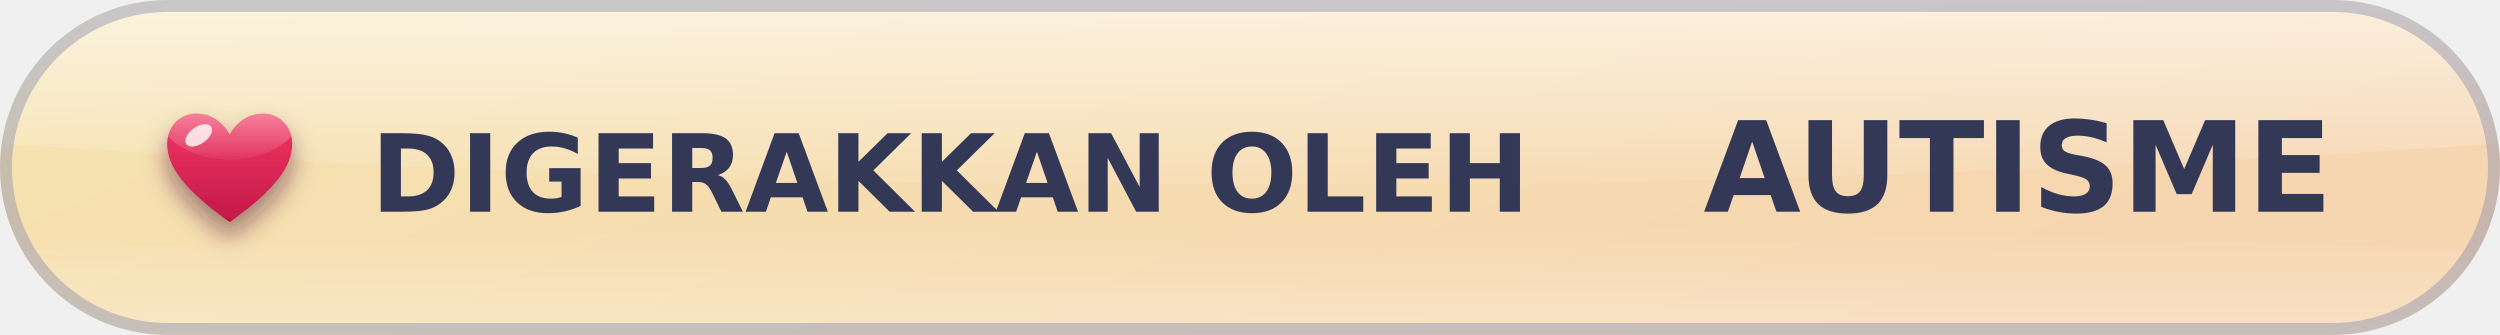
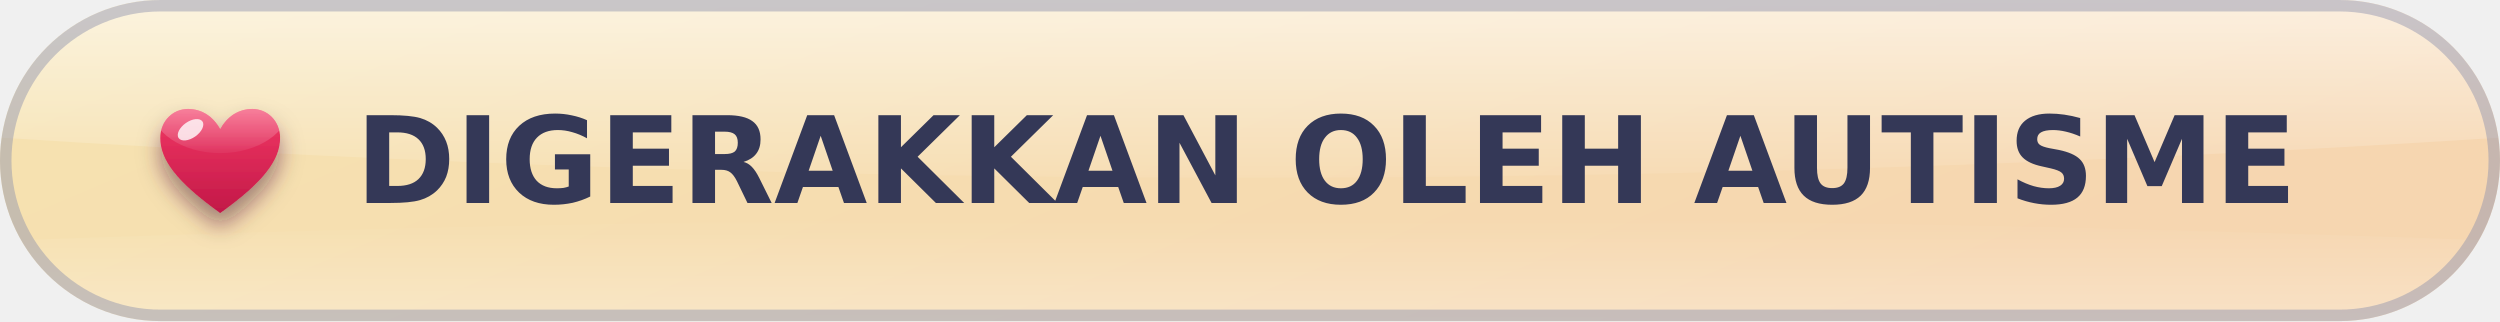
- <svg xmlns="http://www.w3.org/2000/svg" width="209" height="28" viewBox="0 0 209 28" role="img" aria-label="Digerakkan oleh autisme" xml:lang="id">
+ <svg xmlns="http://www.w3.org/2000/svg" width="218" height="28" viewBox="0 0 218 28" role="img" aria-label="Digerakkan oleh autisme" xml:lang="id">
  <defs>
    <linearGradient id="holo" x1="0" y1="0" x2="1" y2="0.3">
      <stop offset="0" stop-color="#f7e0a0" stop-opacity="0.8">
        <animate attributeName="stop-color" dur="15s" repeatCount="indefinite" keyTimes="0;0.2;0.4;0.6;0.8;1" values="#f7e0a0;#f8cfa0;#f4b9aa;#efbfd0;#d6c6ee;#f7e0a0" />
      </stop>
      <stop offset="1" stop-color="#f8cfa0" stop-opacity="0.8">
        <animate attributeName="stop-color" dur="15s" repeatCount="indefinite" keyTimes="0;0.2;0.4;0.6;0.8;1" values="#f8cfa0;#f4b9aa;#efbfd0;#d6c6ee;#f7e0a0;#f8cfa0" />
      </stop>
    </linearGradient>
    <linearGradient id="sheen" x1="0" y1="0" x2="1" y2="0">
      <stop offset="0" stop-color="#fff" stop-opacity="0" />
      <stop offset="0.5" stop-color="#fff" stop-opacity="0.5" />
      <stop offset="1" stop-color="#fff" stop-opacity="0" />
    </linearGradient>
    <linearGradient id="bgloss" x1="0" y1="0" x2="0" y2="1">
      <stop offset="0" stop-color="#fff" stop-opacity="0.6" />
      <stop offset="1" stop-color="#fff" stop-opacity="0.06" />
    </linearGradient>
    <linearGradient id="bglow" x1="0" y1="0" x2="0" y2="1">
      <stop offset="0" stop-color="#fff" stop-opacity="0" />
      <stop offset="1" stop-color="#fff" stop-opacity="0.28" />
    </linearGradient>
    <linearGradient id="hfill" x1="0" y1="0" x2="0" y2="1">
      <stop offset="0" stop-color="#f23864" />
      <stop offset="1" stop-color="#c21848" />
    </linearGradient>
    <linearGradient id="hgloss" x1="0" y1="0" x2="0" y2="1">
      <stop offset="0" stop-color="#fff" stop-opacity="0.7" />
      <stop offset="1" stop-color="#fff" stop-opacity="0.05" />
    </linearGradient>
    <filter id="hshadow" x="-50%" y="-50%" width="200%" height="220%" color-interpolation-filters="sRGB">
      <feDropShadow dx="0" dy="2.2" stdDeviation="1.8" flood-color="#4d1837" flood-opacity="0.5" />
    </filter>
    <path id="heart" d="M12 20.5C5 15.5 2.5 12 2.5 8.6C2.5 5.9 4.5 4 6.9 4C9.1 4 10.9 5.2 12 7.2C13.1 5.2 14.9 4 17.1 4C19.5 4 21.5 5.9 21.5 8.6C21.5 12 19 15.5 12 20.5Z" />
    <clipPath id="hclip">
      <use href="#heart" />
    </clipPath>
    <clipPath id="round">
-       <rect width="209" height="28" rx="14" />
+       <rect width="218" height="28" rx="14" />
    </clipPath>
  </defs>
  <g clip-path="url(#round)">
-     <rect width="209" height="28" fill="url(#holo)" />
-     <path d="M0 0H209V12Q104.5 19 0 12Z" fill="url(#bgloss)" />
-     <path d="M0 21Q104.5 17 209 21V28H0Z" fill="url(#bglow)" />
+     <rect width="218" height="28" fill="url(#holo)" />
+     <path d="M0 0H218V12Q109 19 0 12Z" fill="url(#bgloss)" />
+     <path d="M0 21Q109 17 218 21V28H0Z" fill="url(#bglow)" />
    <rect x="-60" y="0" width="50" height="28" fill="url(#sheen)" transform="skewX(-20)">
-       <animate attributeName="x" from="-60" to="265" dur="4s" repeatCount="indefinite" />
+       <animate attributeName="x" from="-60" to="274" dur="4s" repeatCount="indefinite" />
    </rect>
  </g>
-   <rect x="0.5" y="0.5" width="208" height="27" rx="13.5" fill="none" stroke="#8c91ad" stroke-opacity="0.45" />
+   <rect x="0.5" y="0.5" width="217" height="27" rx="13.5" fill="none" stroke="#8c91ad" stroke-opacity="0.45" />
  <g transform="translate(12.6 7.3) scale(0.55)">
    <use href="#heart" fill="url(#hfill)" filter="url(#hshadow)" />
    <g clip-path="url(#hclip)">
      <ellipse cx="12" cy="3.5" rx="11" ry="7.5" fill="url(#hgloss)" />
      <ellipse cx="7.3" cy="7.3" rx="2.3" ry="1.3" fill="#fff" fill-opacity="0.8" transform="rotate(-35 7.3 7.3)" />
    </g>
  </g>
-   <g font-family="Verdana,DejaVu Sans,sans-serif" font-weight="bold" fill="#343857">
-     <text x="31" y="17.7" font-size="9" textLength="107" lengthAdjust="spacing">DIGERAKKAN OLEH</text>
-     <text x="195" y="17.7" font-size="10.5" font-weight="bold" text-anchor="end">AUTISME</text>
+   <g font-family="Verdana,DejaVu Sans,sans-serif" fill="#343857">
+     <text x="31" y="17.7" font-size="10.5" font-weight="bold">DIGERAKKAN OLEH AUTISME</text>
  </g>
</svg>
